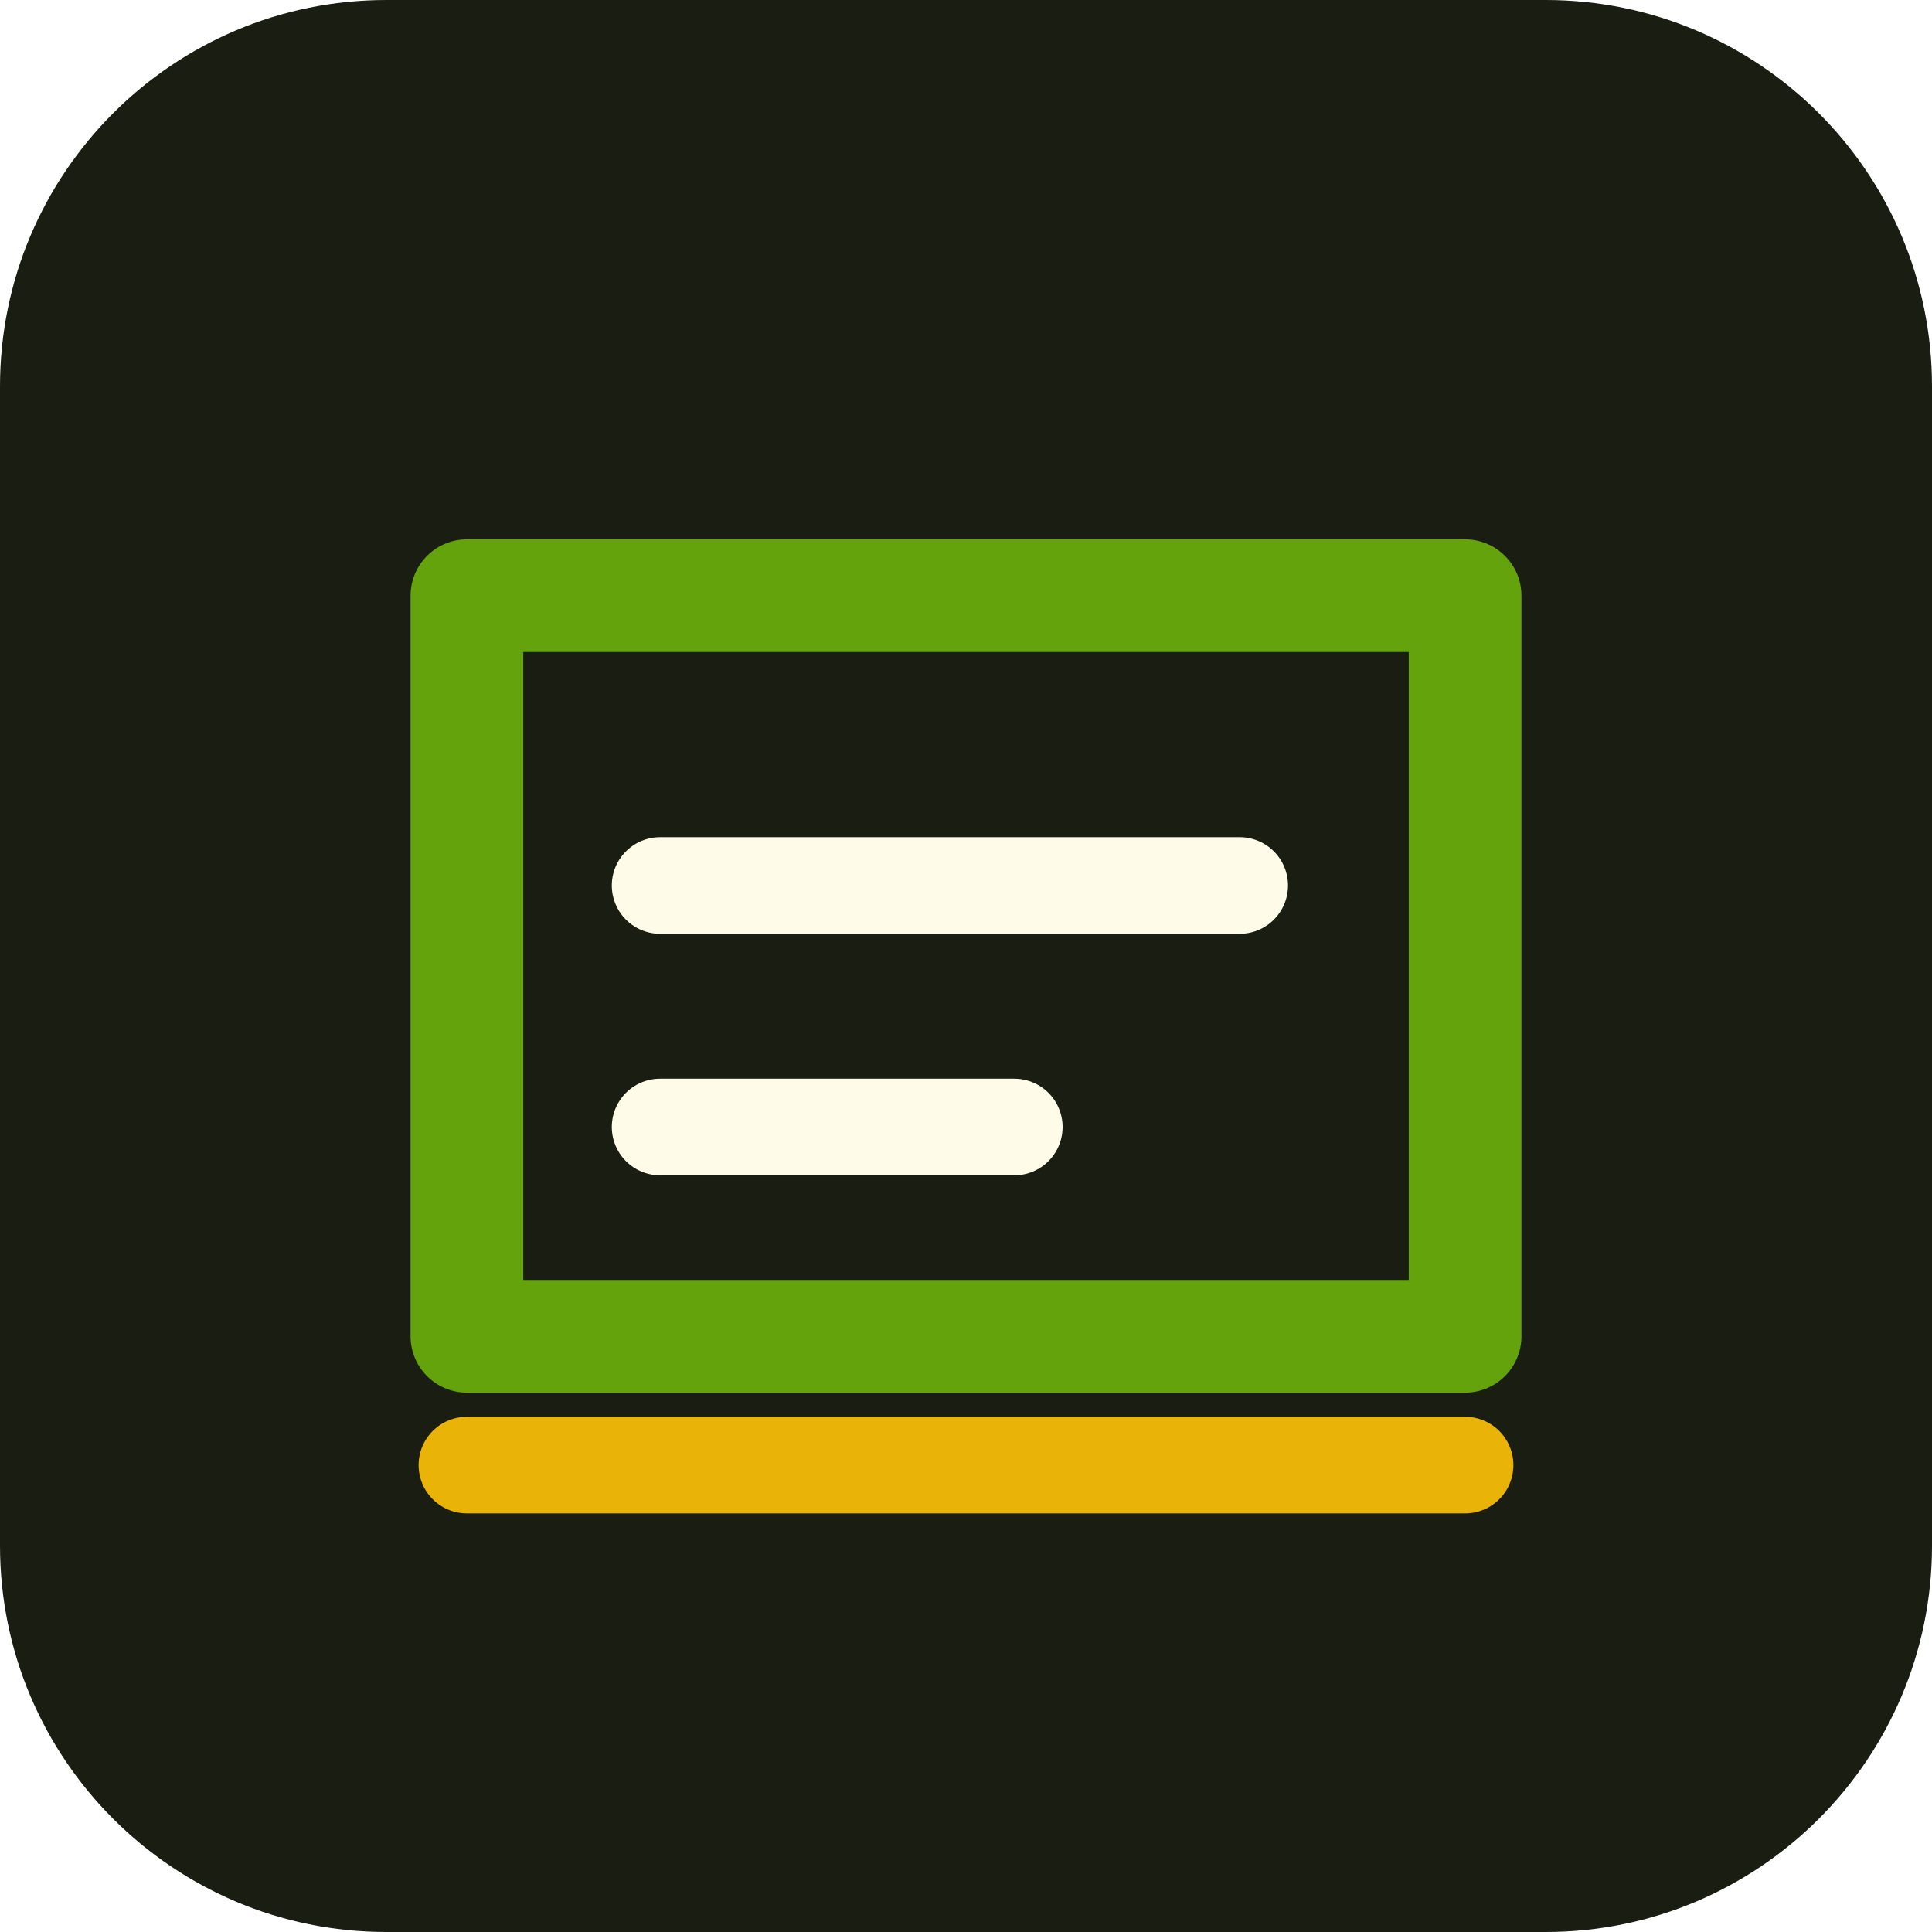
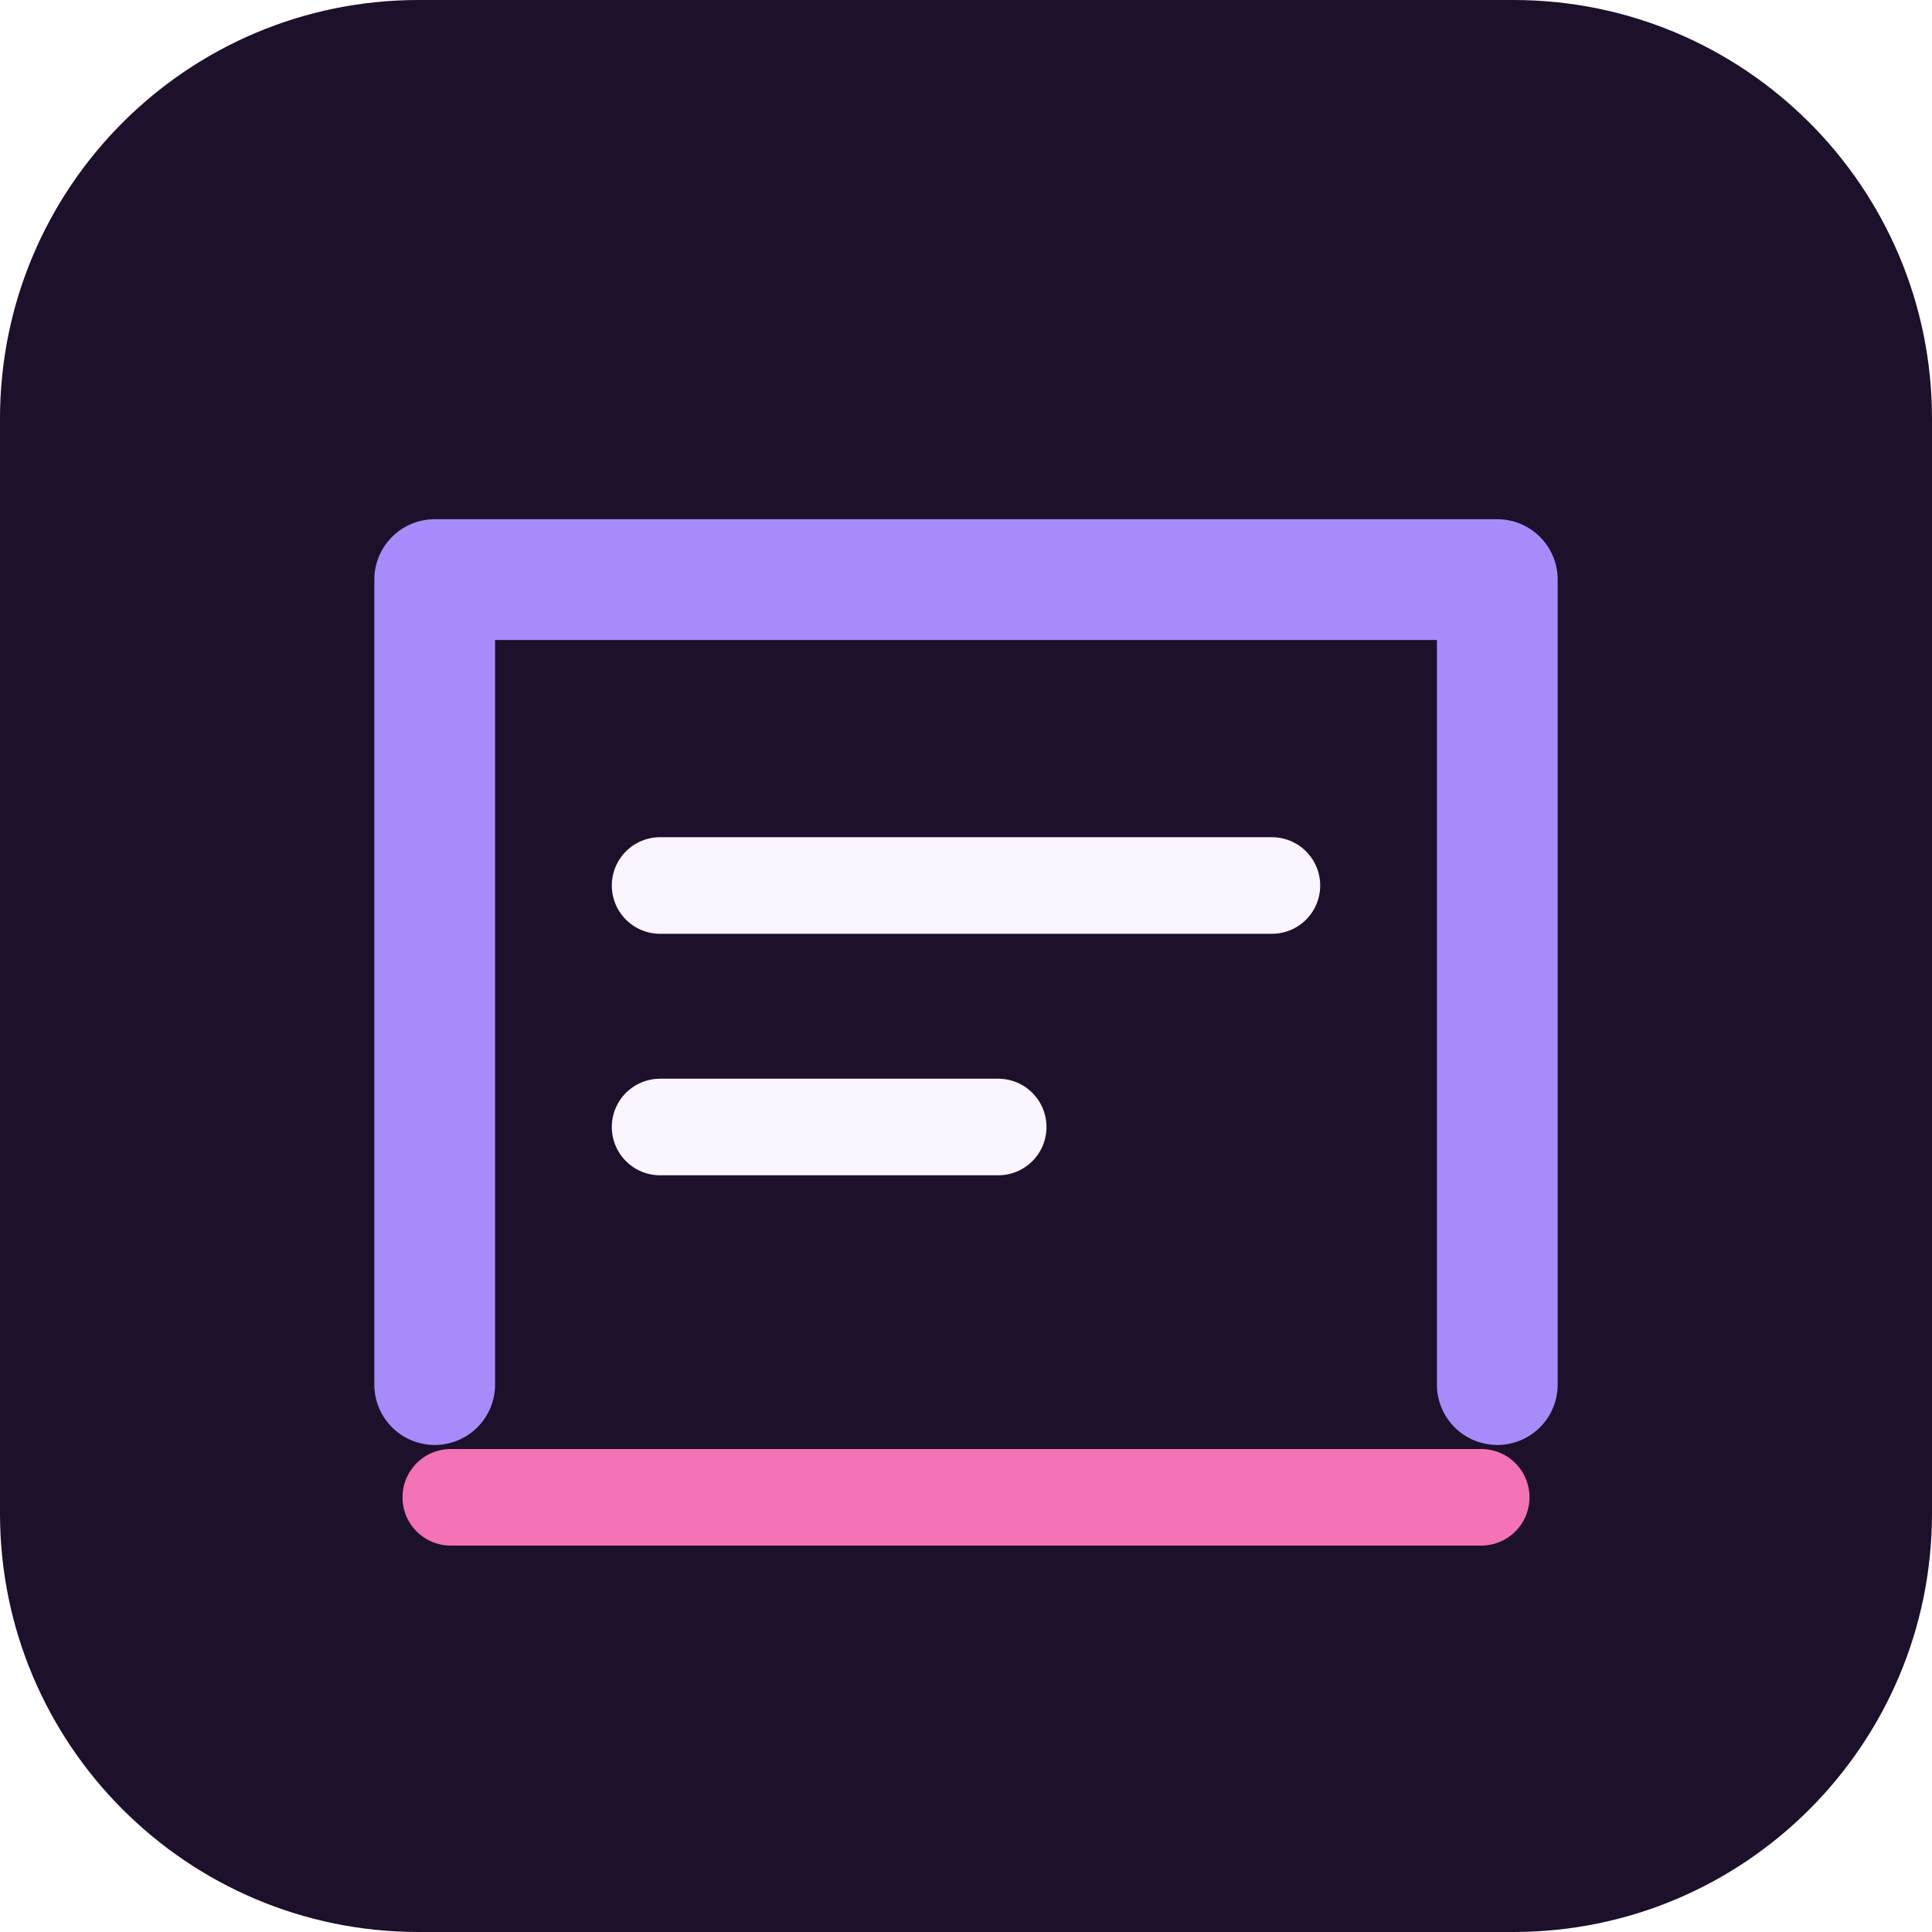
<svg xmlns="http://www.w3.org/2000/svg" width="240" height="240" viewBox="0 0 240 240" fill="none" role="img" aria-label="Port Map Audit icon">
-   <rect width="240" height="240" rx="48" fill="#1a1d12" />
-   <path d="M58 74h124v92H58z" fill="none" stroke="#65a30d" stroke-width="14" stroke-linejoin="round" />
-   <path d="M82 110h72M82 140h44" stroke="#fefce8" stroke-width="12" stroke-linecap="round" />
-   <path d="M58 182h124" stroke="#eab308" stroke-width="12" stroke-linecap="round" />
+   <rect width="240" height="240" rx="52" fill="#1d102b" />
+   <path d="M54 172V72h132v100" stroke="#a78bfa" stroke-width="15" stroke-linecap="round" stroke-linejoin="round" />
+   <path d="M82 110h76M82 140h42" stroke="#faf5ff" stroke-width="12" stroke-linecap="round" />
+   <path d="M56 186h128" stroke="#f472b6" stroke-width="12" stroke-linecap="round" />
</svg>
